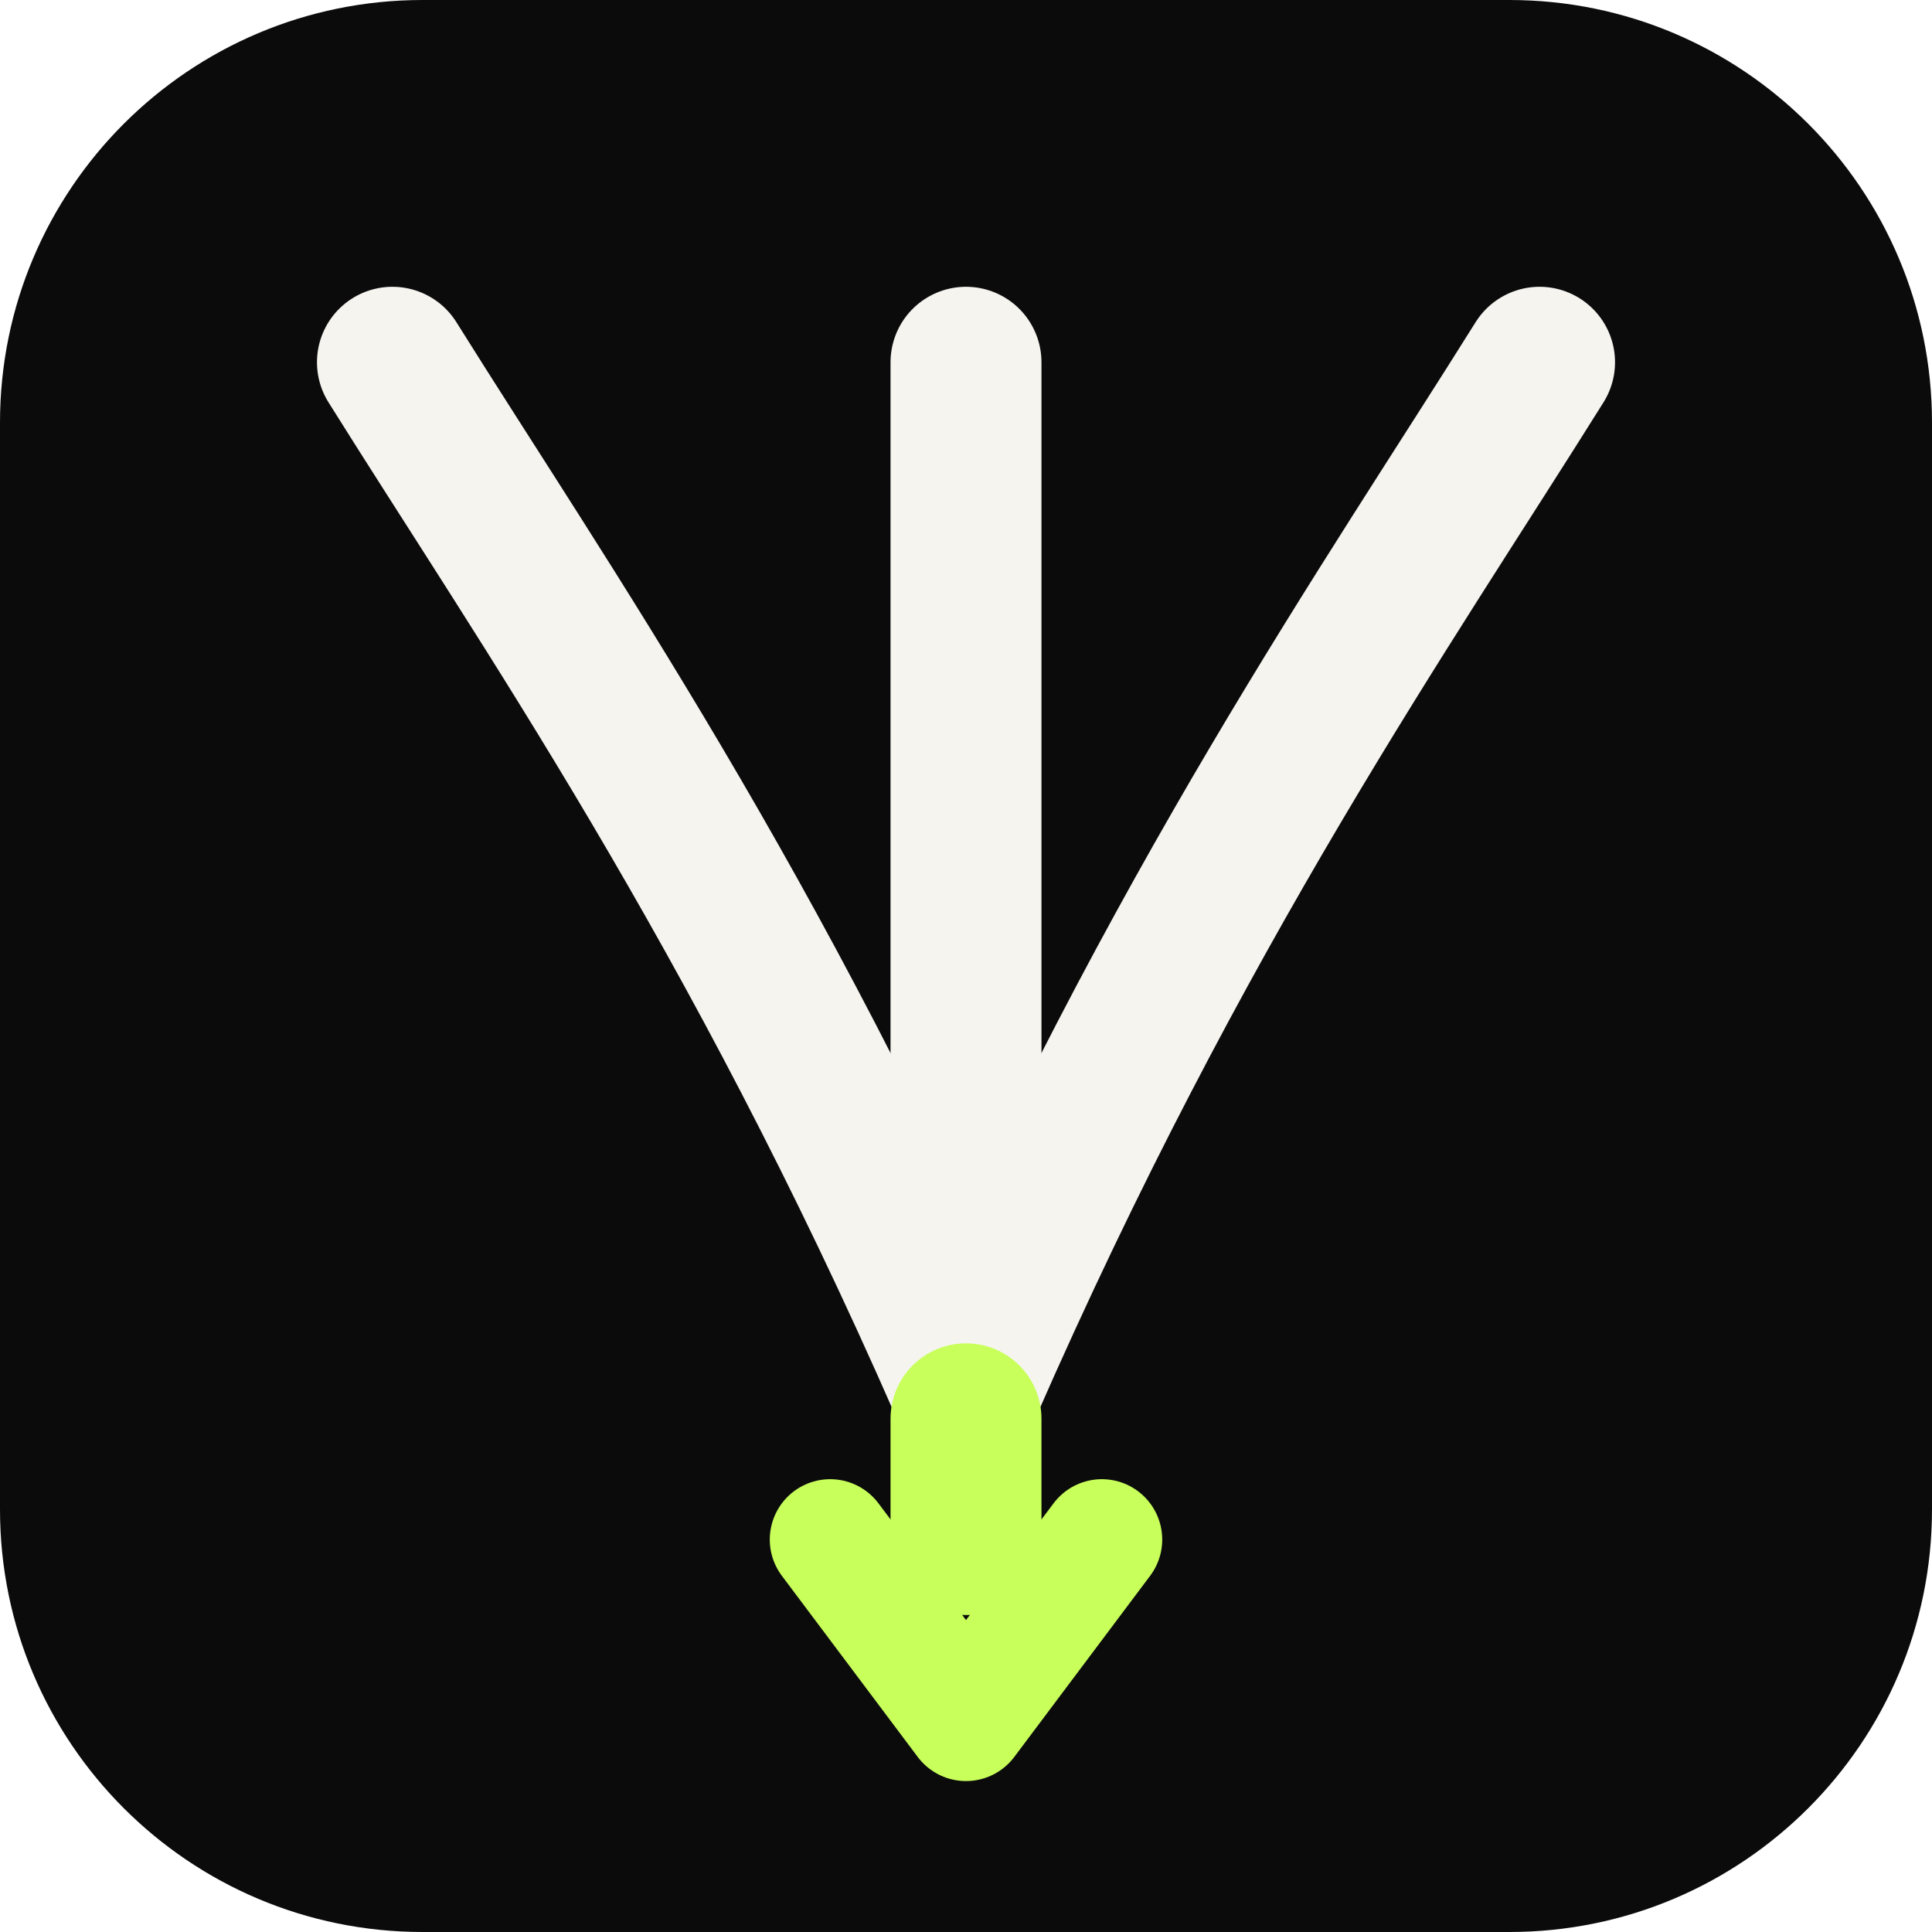
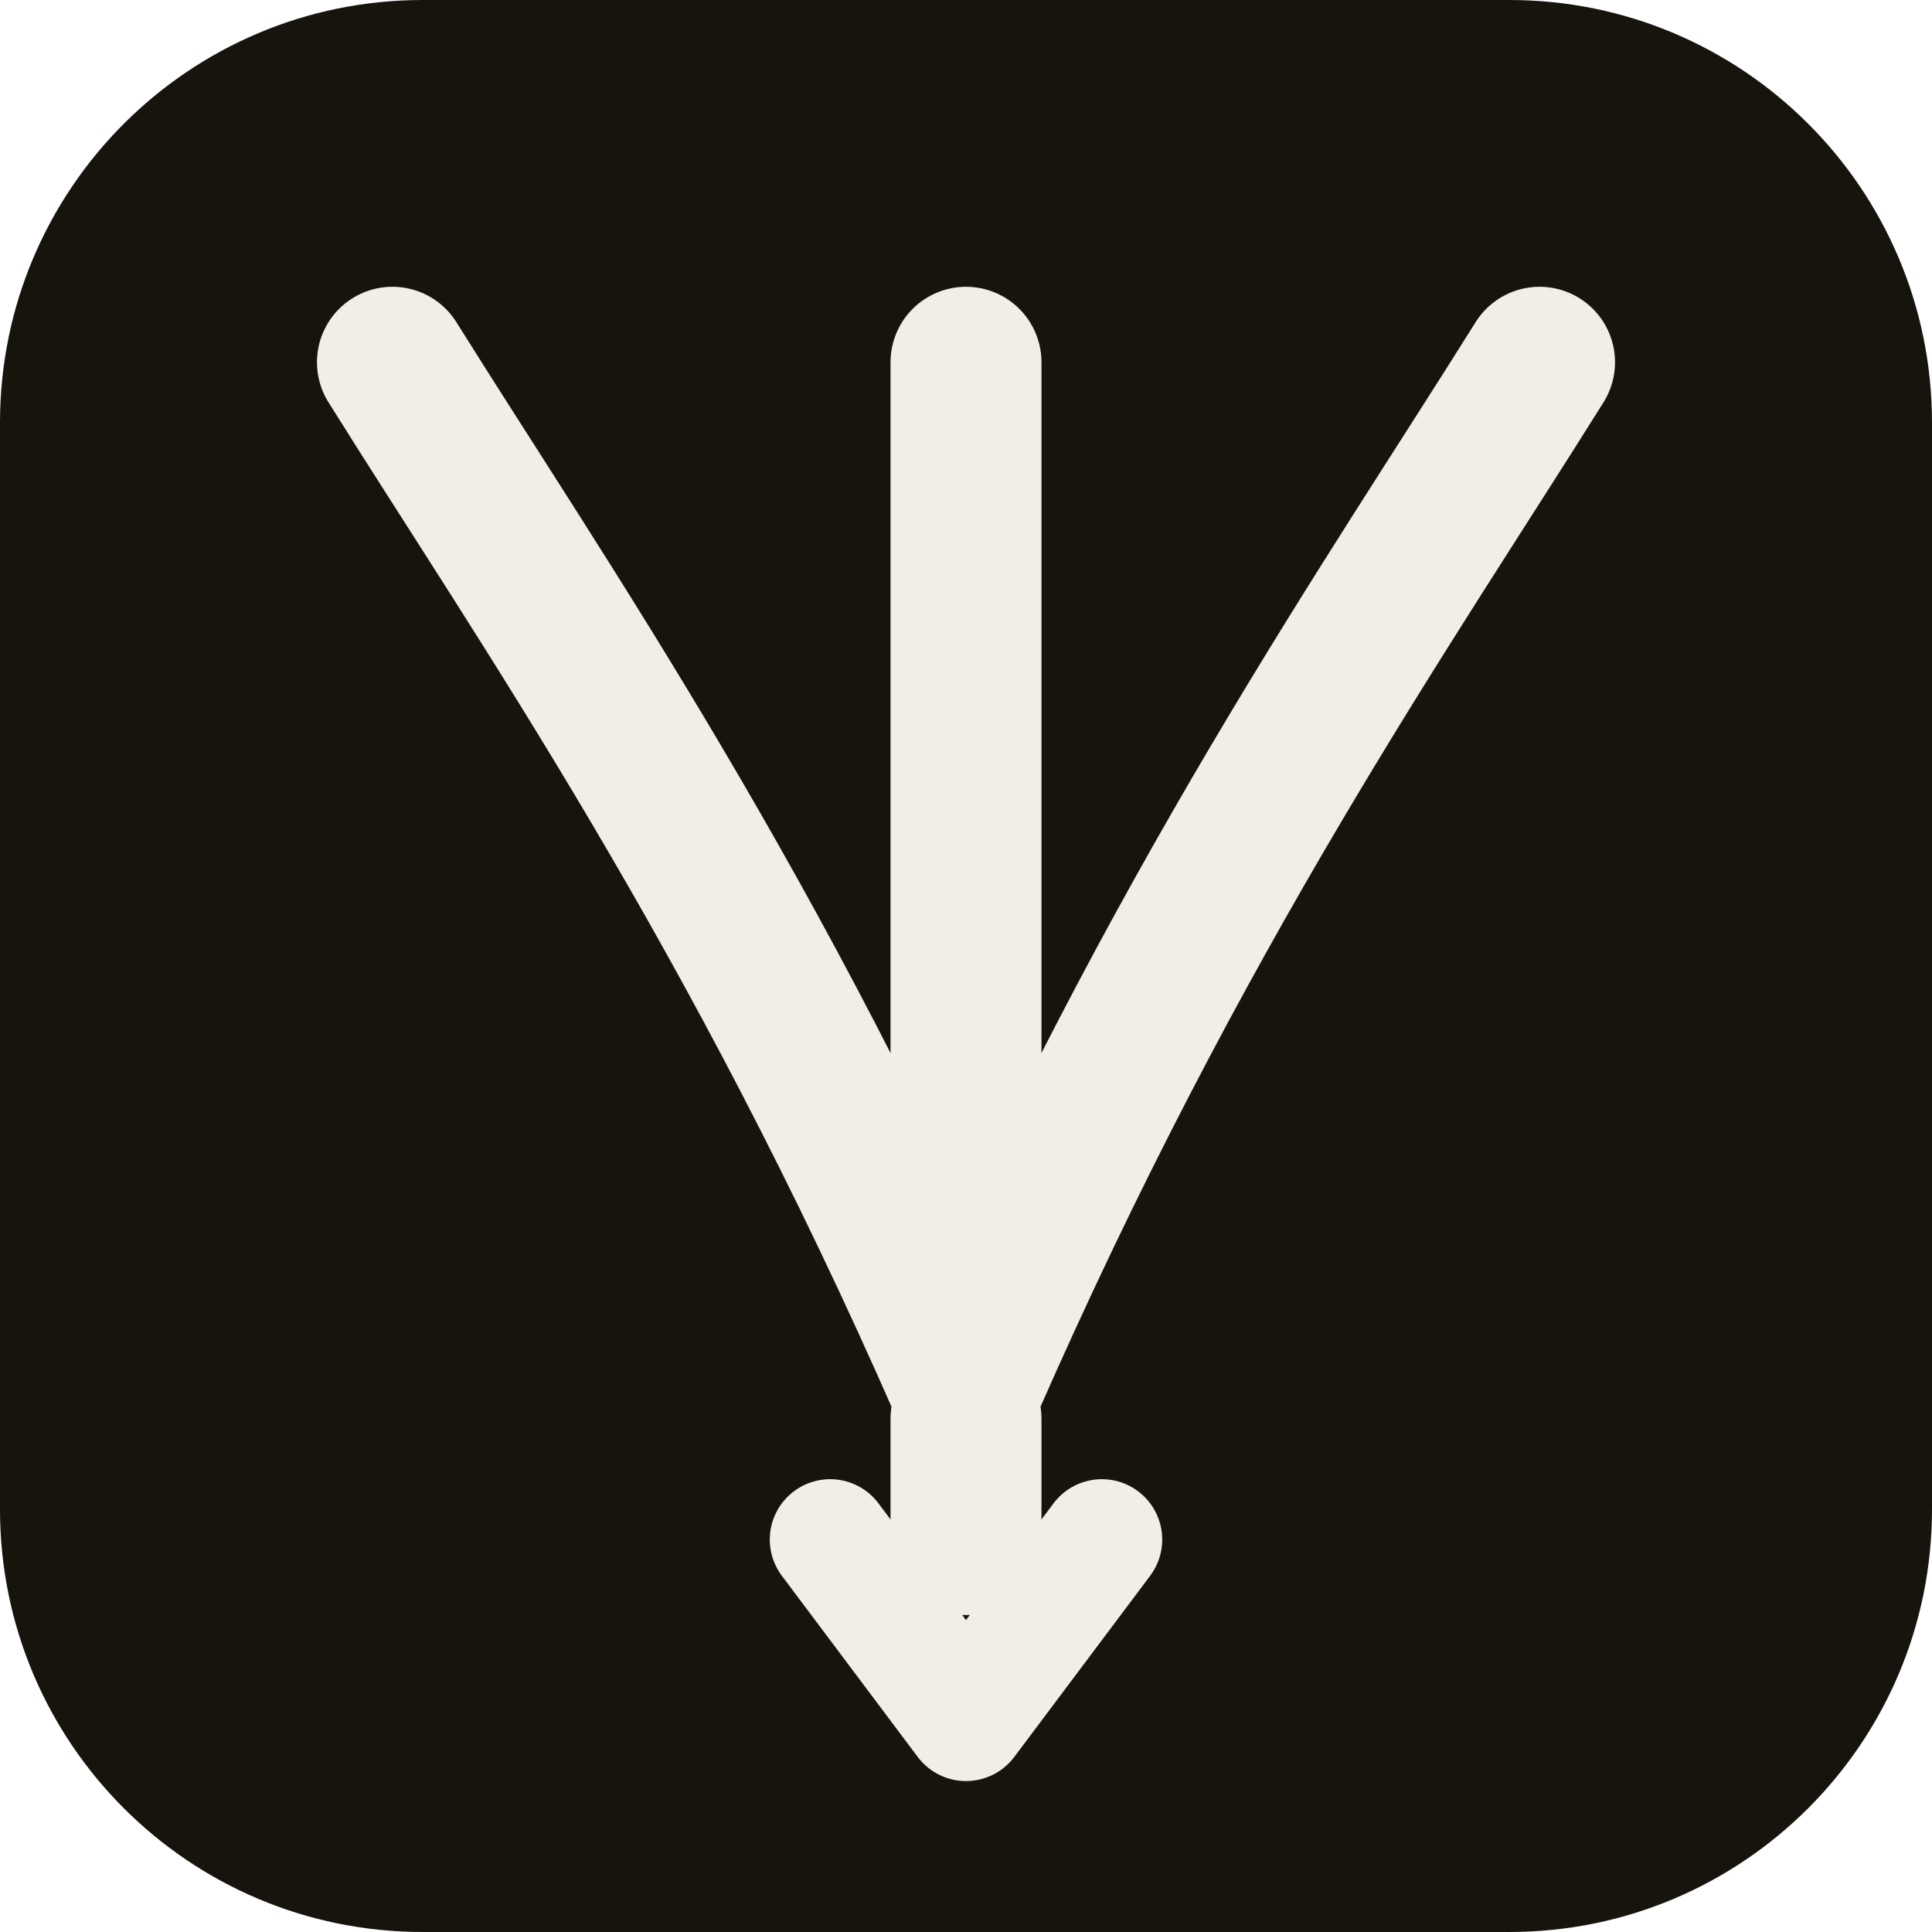
<svg xmlns="http://www.w3.org/2000/svg" viewBox="0 0 64 64" fill="none">
-   <rect width="64" height="64" rx="14" fill="#0B0B0C" />
-   <path d="M13 12 C 18 20, 25 30, 32 46" stroke="#F5F4EF" stroke-width="5" stroke-linecap="round" />
-   <path d="M32 12 L 32 46" stroke="#F5F4EF" stroke-width="5" stroke-linecap="round" />
-   <path d="M51 12 C 46 20, 39 30, 32 46" stroke="#F5F4EF" stroke-width="5" stroke-linecap="round" />
-   <path d="M32 47 L 32 51" stroke="#C8FF5A" stroke-width="5" stroke-linecap="round" />
-   <path d="M27.5 51 L 32 57 L 36.5 51" stroke="#C8FF5A" stroke-width="4" stroke-linecap="round" stroke-linejoin="round" />
+   <rect width="64" height="64" rx="14" fill="#17140e" />
+   <path d="M13 12 C 18 20, 25 30, 32 46" stroke="#f1eee6" stroke-width="5" stroke-linecap="round" />
+   <path d="M32 12 L 32 46" stroke="#f1eee6" stroke-width="5" stroke-linecap="round" />
+   <path d="M51 12 C 46 20, 39 30, 32 46" stroke="#f1eee6" stroke-width="5" stroke-linecap="round" />
+   <path d="M32 47 L 32 51" stroke="#f1eee6" stroke-width="5" stroke-linecap="round" />
+   <path d="M27.5 51 L 32 57 L 36.5 51" stroke="#f1eee6" stroke-width="4" stroke-linecap="round" stroke-linejoin="round" />
</svg>
